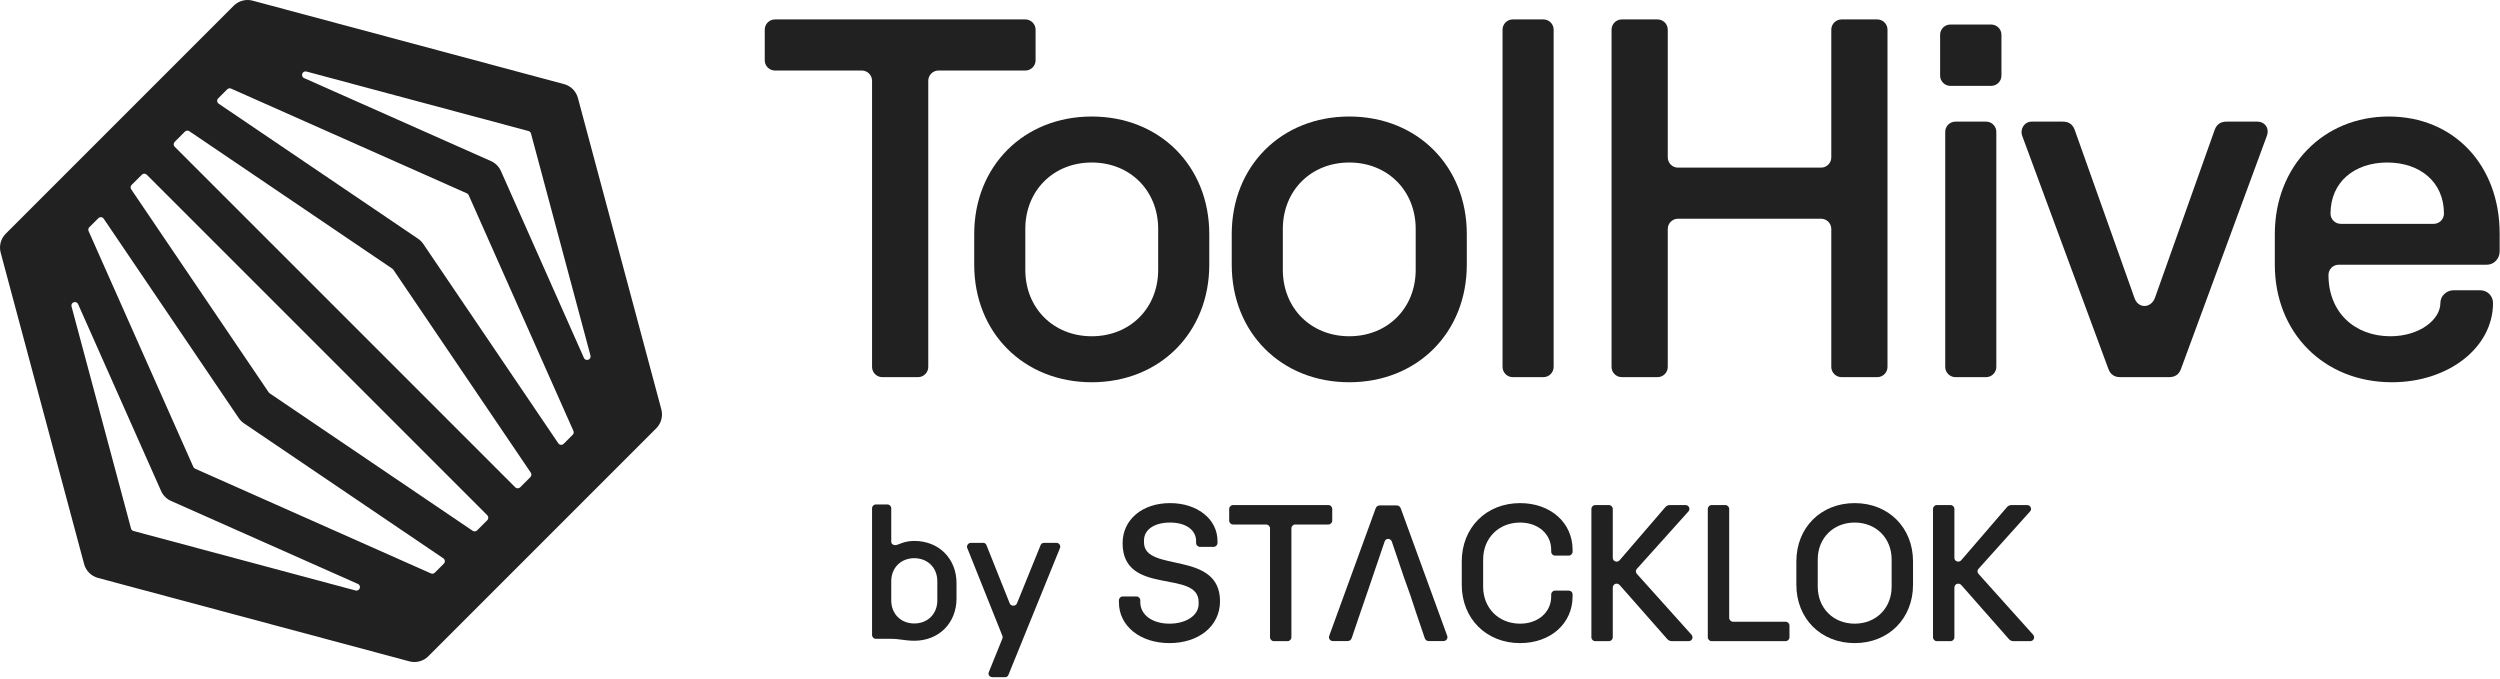
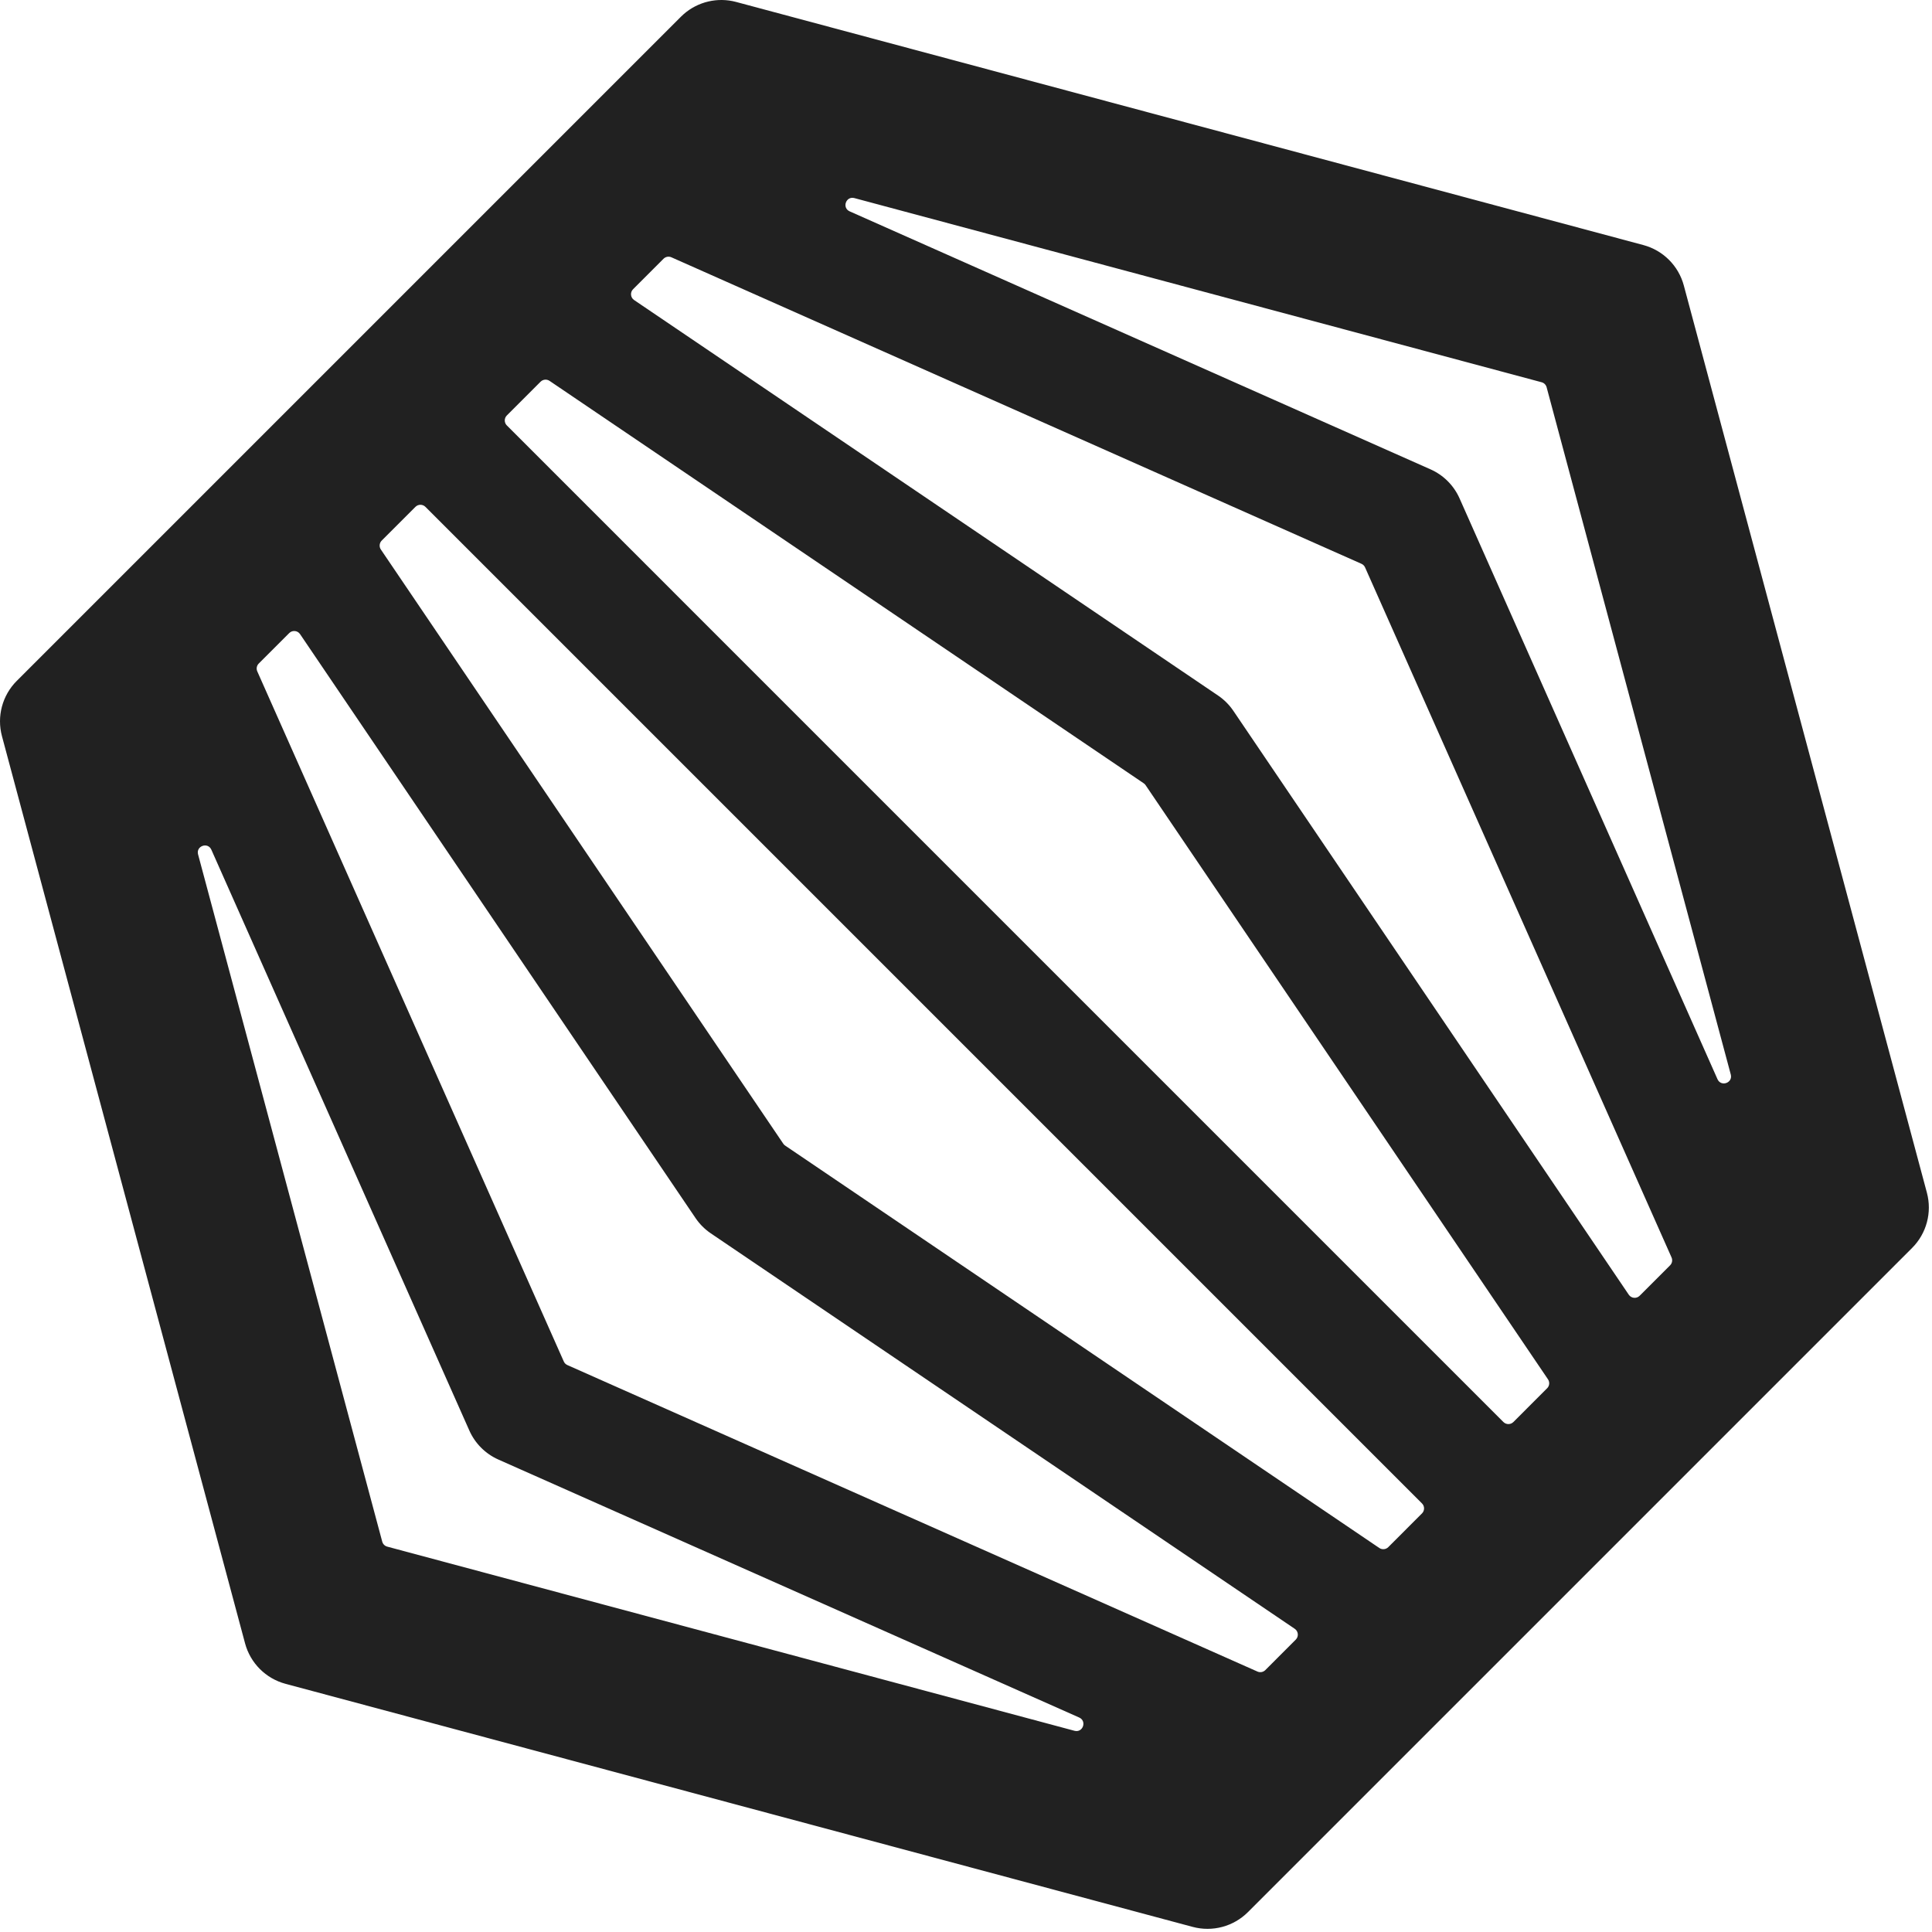
- <svg xmlns="http://www.w3.org/2000/svg" width="689" height="187" viewBox="0 0 689 187" fill="none">
-   <path d="M659.191 105.348C640.46 105.348 626.939 91.686 626.939 72.956V64.505C626.939 45.774 640.319 32.113 658.346 32.113C676.373 32.113 688.907 45.633 688.907 64.365V69.294C688.907 71.266 687.358 72.956 685.386 72.956H644.544C642.995 72.956 641.727 74.223 641.727 75.772C641.727 86.194 649.051 92.672 658.768 92.672C666.937 92.672 672.57 88.025 672.57 83.518C672.57 81.546 674.26 79.997 676.232 79.997H683.555C685.527 79.997 687.076 81.546 687.076 83.518C687.076 95.771 674.823 105.348 659.191 105.348ZM670.739 61.689C672.288 61.689 673.556 60.421 673.556 58.872C673.556 50.14 666.937 44.788 657.923 44.788C648.91 44.788 642.291 50.14 642.291 58.872C642.291 60.421 643.558 61.689 645.107 61.689H670.739Z" fill="#212121" />
-   <path d="M588.259 82.11C589.245 85.067 592.766 85.067 593.893 82.11L610.371 35.775C610.934 34.226 612.061 33.522 613.61 33.522H622.201C624.032 33.522 625.581 35.212 624.736 37.465L601.075 101.686C600.512 103.235 599.385 103.939 597.836 103.939H584.316C582.767 103.939 581.64 103.235 581.077 101.686L557.276 37.324C556.712 35.634 557.839 33.522 559.952 33.522H568.543C570.092 33.522 571.218 34.226 571.782 35.775L588.259 82.11Z" fill="#212121" />
-   <path d="M538.921 103.939C537.372 103.939 536.104 102.672 536.104 101.123V36.338C536.104 34.789 537.372 33.522 538.921 33.522H547.371C548.92 33.522 550.188 34.789 550.188 36.338V101.123C550.188 102.672 548.92 103.939 547.371 103.939H538.921ZM537.513 23.663C535.963 23.663 534.696 22.396 534.696 20.847V9.58C534.696 8.031 535.963 6.763 537.513 6.763H548.779C550.329 6.763 551.596 8.031 551.596 9.58V20.847C551.596 22.396 550.329 23.663 548.779 23.663H537.513Z" fill="#212121" />
-   <path d="M459.636 101.123C459.636 102.672 458.369 103.939 456.82 103.939H446.961C445.412 103.939 444.145 102.672 444.145 101.123V8.172C444.145 6.622 445.412 5.355 446.961 5.355H456.82C458.369 5.355 459.636 6.622 459.636 8.172V43.38C459.636 44.929 460.904 46.197 462.453 46.197H501.887C503.436 46.197 504.704 44.929 504.704 43.38V8.172C504.704 6.622 505.971 5.355 507.52 5.355H517.379C518.928 5.355 520.195 6.622 520.195 8.172V101.123C520.195 102.672 518.928 103.939 517.379 103.939H507.52C505.971 103.939 504.704 102.672 504.704 101.123V63.097C504.704 61.548 503.436 60.281 501.887 60.281H462.453C460.904 60.281 459.636 61.548 459.636 63.097V101.123Z" fill="#212121" />
-   <path d="M428.184 101.123C428.184 102.672 426.917 103.939 425.367 103.939H416.917C415.368 103.939 414.101 102.672 414.101 101.123V8.172C414.101 6.622 415.368 5.355 416.917 5.355H425.367C426.917 5.355 428.184 6.622 428.184 8.172V101.123Z" fill="#212121" />
-   <path d="M371.858 105.348C353.127 105.348 339.466 91.686 339.466 72.956V64.505C339.466 45.774 353.127 32.113 371.858 32.113C390.589 32.113 404.25 45.774 404.25 64.505V72.956C404.25 91.686 390.589 105.348 371.858 105.348ZM371.858 92.672C382.42 92.672 390.166 84.927 390.166 74.364V63.097C390.166 52.534 382.42 44.788 371.858 44.788C361.295 44.788 353.549 52.534 353.549 63.097V74.364C353.549 84.927 361.295 92.672 371.858 92.672Z" fill="#212121" />
-   <path d="M300.884 105.348C282.153 105.348 268.492 91.686 268.492 72.956V64.505C268.492 45.774 282.153 32.113 300.884 32.113C319.615 32.113 333.276 45.774 333.276 64.505V72.956C333.276 91.686 319.615 105.348 300.884 105.348ZM300.884 92.672C311.447 92.672 319.193 84.927 319.193 74.364V63.097C319.193 52.534 311.447 44.788 300.884 44.788C290.322 44.788 282.576 52.534 282.576 63.097V74.364C282.576 84.927 290.322 92.672 300.884 92.672Z" fill="#212121" />
-   <path d="M213.58 19.438C212.031 19.438 210.763 18.171 210.763 16.622V8.172C210.763 6.622 212.031 5.355 213.58 5.355H282.589C284.138 5.355 285.406 6.622 285.406 8.172V16.622C285.406 18.171 284.138 19.438 282.589 19.438H258.647C257.098 19.438 255.83 20.706 255.83 22.255V101.123C255.83 102.672 254.563 103.939 253.014 103.939H243.155C241.606 103.939 240.339 102.672 240.339 101.123V22.255C240.339 20.706 239.071 19.438 237.522 19.438H213.58Z" fill="#212121" />
-   <path d="M273.615 186.642C272.715 186.642 272.239 185.954 272.504 185.266L276.207 176.114C276.366 175.743 276.366 175.479 276.207 175.109L266.578 151.037C266.314 150.455 266.79 149.608 267.584 149.608H270.97C271.34 149.608 271.71 149.82 271.869 150.243L278.271 166.273C278.588 167.12 279.911 167.173 280.281 166.273L286.788 150.243C286.947 149.82 287.37 149.608 287.741 149.608H291.127C291.973 149.608 292.396 150.455 292.132 151.037L277.9 186.06C277.742 186.43 277.371 186.642 277.001 186.642H273.615Z" fill="#212121" />
-   <path d="M251.977 176.59C249.544 176.59 247.851 176.061 245.629 176.061H241.396C240.814 176.061 240.338 175.585 240.338 175.003V140.085C240.338 139.503 240.814 139.027 241.396 139.027H244.57C245.152 139.027 245.629 139.503 245.629 140.085V149.238C245.629 149.873 246.105 150.243 246.687 150.243C247.639 150.243 248.962 149.079 251.977 149.079C258.749 149.079 263.616 153.946 263.616 160.718V164.951C263.616 171.723 258.749 176.59 251.977 176.59ZM251.977 171.828C255.681 171.828 258.326 169.183 258.326 165.48V160.189C258.326 156.486 255.681 153.841 251.977 153.841C248.274 153.841 245.629 156.486 245.629 160.189V165.48C245.629 169.183 248.274 171.828 251.977 171.828Z" fill="#212121" />
-   <path d="M339.835 144.552C339.246 144.552 338.763 144.07 338.763 143.48V140.265C338.763 139.675 339.246 139.193 339.835 139.193H366.093C366.682 139.193 367.165 139.675 367.165 140.265V143.48C367.165 144.07 366.682 144.552 366.093 144.552H356.983C356.394 144.552 355.911 145.034 355.911 145.624V175.633C355.911 176.222 355.429 176.704 354.84 176.704H351.088C350.499 176.704 350.017 176.222 350.017 175.633V145.624C350.017 145.034 349.534 144.552 348.945 144.552H339.835Z" fill="#212121" />
-   <path d="M322.304 177.24C314.213 177.24 308.372 172.525 308.372 165.987V165.451C308.372 164.862 308.854 164.379 309.443 164.379H313.195C313.784 164.379 314.266 164.862 314.266 165.451V165.987C314.266 169.417 317.535 171.882 322.304 171.882C326.859 171.882 330.343 169.631 330.343 166.469V165.933C330.343 156.77 309.39 164.433 309.39 149.696C309.39 143.212 314.802 138.657 322.465 138.657C329.967 138.657 335.541 143.051 335.541 149.107V149.643C335.541 150.232 335.058 150.715 334.469 150.715H330.718C330.128 150.715 329.646 150.232 329.646 149.643V149.107C329.646 146.16 326.967 144.016 322.465 144.016C318.232 144.016 315.284 145.892 315.284 148.946V149.482C315.284 157.949 336.237 151.518 336.237 165.719C336.237 172.525 330.396 177.24 322.304 177.24Z" fill="#212121" />
-   <path d="M398.85 175.233L386.062 140.143C385.851 139.554 385.429 139.289 384.852 139.289H380.326C379.745 139.289 379.327 139.557 379.116 140.143L366.335 175.233C366.071 175.979 366.598 176.675 367.334 176.675H371.385C371.966 176.675 372.331 176.407 372.542 175.822L374.195 170.954C374.195 170.953 374.194 170.952 374.194 170.952C374.193 170.952 374.192 170.951 374.192 170.951L374.589 169.796L375.226 167.918C375.24 167.882 375.254 167.85 375.268 167.814L377.143 162.363L379.382 155.765C379.383 155.763 379.385 155.762 379.387 155.762C379.389 155.762 379.391 155.76 379.391 155.758L381.592 149.275C381.908 148.261 383.224 148.261 383.59 149.275L387.005 159.328L388.682 164.019L390.318 168.974L392.643 175.822C392.854 176.411 393.223 176.675 393.8 176.675H397.851C398.586 176.675 399.114 175.929 398.85 175.233Z" fill="#212121" />
-   <path d="M532.738 140.265C532.738 139.675 533.22 139.193 533.809 139.193H537.561C538.15 139.193 538.632 139.675 538.632 140.265V153.715C538.632 154.787 539.918 155.109 540.508 154.412L553.101 139.783C553.476 139.354 553.905 139.193 554.441 139.193H558.674C559.585 139.193 560.121 140.265 559.478 140.961L545.277 156.77C544.902 157.145 544.902 157.734 545.277 158.163L560.335 174.936C560.871 175.525 560.603 176.704 559.478 176.704H554.977C554.441 176.704 554.012 176.544 553.637 176.115L540.561 161.271C539.865 160.467 538.632 160.896 538.632 161.968V175.633C538.632 176.222 538.15 176.704 537.561 176.704H533.809C533.22 176.704 532.738 176.222 532.738 175.633V140.265Z" fill="#212121" />
-   <path d="M511.153 177.24C501.828 177.24 495.076 170.488 495.076 161.164V154.734C495.076 145.409 501.828 138.657 511.153 138.657C520.477 138.657 527.229 145.409 527.229 154.734V161.164C527.229 170.488 520.477 177.24 511.153 177.24ZM511.153 171.882C517.047 171.882 521.334 167.595 521.334 161.7V154.198C521.334 148.303 517.047 144.016 511.153 144.016C505.258 144.016 500.971 148.303 500.971 154.198V161.7C500.971 167.595 505.258 171.882 511.153 171.882Z" fill="#212121" />
-   <path d="M471.741 176.704C471.151 176.704 470.669 176.222 470.669 175.633V140.265C470.669 139.675 471.151 139.193 471.741 139.193H475.492C476.081 139.193 476.564 139.675 476.564 140.265V170.274C476.564 170.863 477.046 171.346 477.635 171.346H492.104C492.693 171.346 493.176 171.828 493.176 172.417V175.633C493.176 176.222 492.693 176.704 492.104 176.704H471.741Z" fill="#212121" />
-   <path d="M438.587 140.265C438.587 139.675 439.07 139.193 439.659 139.193H443.41C444 139.193 444.482 139.675 444.482 140.265V153.715C444.482 154.787 445.768 155.109 446.357 154.412L458.951 139.783C459.326 139.354 459.754 139.193 460.29 139.193H464.524C465.435 139.193 465.971 140.265 465.327 140.961L451.127 156.77C450.752 157.145 450.752 157.734 451.127 158.163L466.185 174.936C466.721 175.525 466.453 176.704 465.327 176.704H460.826C460.29 176.704 459.862 176.544 459.486 176.115L446.411 161.271C445.714 160.467 444.482 160.896 444.482 161.968V175.633C444.482 176.222 444 176.704 443.41 176.704H439.659C439.07 176.704 438.587 176.222 438.587 175.633V140.265Z" fill="#212121" />
-   <path d="M418.937 177.24C409.613 177.24 402.861 170.488 402.861 161.164V154.734C402.861 145.409 409.613 138.657 418.937 138.657C427.35 138.657 433.406 144.07 433.406 151.518V152.054C433.406 152.644 432.923 153.126 432.334 153.126H428.583C427.993 153.126 427.511 152.644 427.511 152.054V151.518C427.511 147.178 423.921 144.016 418.937 144.016C413.042 144.016 408.755 148.303 408.755 154.198V161.7C408.755 167.595 413.042 171.882 418.937 171.882C423.921 171.882 427.511 168.72 427.511 164.379V163.843C427.511 163.254 427.993 162.772 428.583 162.772H432.334C432.923 162.772 433.406 163.2 433.406 163.843V164.379C433.406 171.828 427.35 177.24 418.937 177.24Z" fill="#212121" />
-   <path d="M64.67 1.338C66.022 0.155 67.882 -0.284 69.632 0.184L155.447 23.181C157.314 23.681 158.772 25.14 159.272 27.006L182.266 112.82C182.766 114.686 182.232 116.678 180.866 118.043L159.972 138.937C159.963 138.947 159.954 138.957 159.944 138.966L138.967 159.944C138.958 159.953 138.947 159.962 138.938 159.972L118.043 180.866C116.677 182.232 114.686 182.766 112.82 182.266L27.006 159.272C25.14 158.772 23.681 157.314 23.181 155.447L0.184 69.632C-0.316 67.765 0.218 65.773 1.584 64.407L64.407 1.584L64.67 1.338ZM53.283 128.679C53.38 128.897 53.554 129.072 53.772 129.169L118.756 158.031C119.121 158.193 119.547 158.113 119.829 157.831L122.314 155.347C122.742 154.919 122.674 154.207 122.173 153.867L67.236 116.663C66.667 116.278 66.176 115.787 65.791 115.218L28.583 60.278C28.243 59.776 27.531 59.708 27.103 60.136L24.619 62.621C24.337 62.903 24.258 63.329 24.419 63.694L53.283 128.679ZM141.998 134.299C142.375 134.675 142.985 134.675 143.361 134.299L146.172 131.489C146.498 131.162 146.547 130.65 146.288 130.267L108.394 74.316C108.325 74.215 108.238 74.127 108.137 74.059L52.182 36.163C51.8 35.904 51.287 35.953 50.96 36.279L48.151 39.089C47.775 39.465 47.775 40.075 48.151 40.452L141.998 134.299ZM115.217 65.791C115.786 66.177 116.277 66.668 116.662 67.237L153.867 122.173C154.207 122.674 154.919 122.742 155.347 122.314L157.831 119.83C158.113 119.548 158.192 119.122 158.03 118.757L129.167 53.774C129.07 53.556 128.896 53.381 128.678 53.284L63.693 24.42C63.328 24.258 62.902 24.337 62.62 24.619L60.136 27.103C59.708 27.531 59.776 28.243 60.277 28.583L115.217 65.791ZM74.058 108.137C74.127 108.238 74.215 108.325 74.316 108.394L130.268 146.287C130.65 146.546 131.163 146.498 131.49 146.171L134.298 143.363C134.674 142.986 134.674 142.376 134.298 142L40.45 48.152C40.074 47.776 39.464 47.776 39.087 48.152L36.28 50.96C35.953 51.286 35.904 51.799 36.163 52.182L74.058 108.137ZM36.111 145.659C36.2 145.991 36.46 146.251 36.793 146.34L97.985 162.737C99.133 163.045 99.712 161.408 98.626 160.925L47.141 138.06C45.917 137.516 44.938 136.537 44.394 135.313L21.526 83.826C21.043 82.74 19.406 83.319 19.714 84.467L36.111 145.659ZM135.312 44.395C136.536 44.939 137.515 45.918 138.059 47.142L160.924 98.626C161.406 99.712 163.043 99.133 162.735 97.985L146.339 36.794C146.25 36.462 145.99 36.202 145.657 36.113L84.467 19.716C83.319 19.408 82.74 21.045 83.826 21.527L135.312 44.395Z" fill="#212121" />
+ <svg xmlns="http://www.w3.org/2000/svg" width="190" height="190" viewBox="0 0 190 190" fill="none">
+   <path d="M67.236 1.391C68.641 0.161 70.576 -0.296 72.395 0.192L161.616 24.101C163.556 24.621 165.073 26.137 165.593 28.078L189.499 117.297C190.018 119.237 189.463 121.308 188.043 122.728L166.321 144.45C166.311 144.46 166.301 144.471 166.291 144.481L144.482 166.291C144.472 166.301 144.461 166.31 144.451 166.32L122.728 188.043C121.308 189.463 119.237 190.018 117.297 189.499L28.078 165.593C26.137 165.073 24.621 163.556 24.101 161.616L0.192 72.395C-0.328 70.454 0.226 68.383 1.647 66.962L66.962 1.647L67.236 1.391ZM55.445 133.893C55.515 134.051 55.641 134.176 55.798 134.246L123.662 164.387C123.924 164.504 124.232 164.447 124.435 164.244L127.43 161.248C127.739 160.94 127.69 160.427 127.329 160.182L69.904 121.293C69.313 120.892 68.802 120.382 68.402 119.79L29.508 62.361C29.264 62 28.75 61.951 28.442 62.26L25.446 65.255C25.243 65.458 25.186 65.766 25.303 66.028L55.445 133.893ZM147.851 139.846C148.122 140.117 148.562 140.117 148.833 139.846L152.151 136.527C152.387 136.292 152.422 135.922 152.235 135.647L112.662 77.216C112.613 77.143 112.55 77.08 112.477 77.031L54.043 37.455C53.767 37.269 53.398 37.304 53.162 37.539L49.844 40.857C49.573 41.128 49.573 41.568 49.844 41.839L147.851 139.846ZM119.789 68.402C120.381 68.803 120.891 69.313 121.292 69.905L160.182 127.329C160.427 127.69 160.94 127.739 161.248 127.431L164.243 124.436C164.446 124.233 164.503 123.925 164.387 123.663L134.245 55.8C134.175 55.642 134.049 55.516 133.892 55.447L66.028 25.303C65.765 25.187 65.458 25.244 65.254 25.447L62.26 28.442C61.951 28.75 62 29.264 62.361 29.508L119.789 68.402ZM77.031 112.477C77.08 112.55 77.143 112.613 77.216 112.662L135.647 152.235C135.923 152.422 136.292 152.386 136.528 152.151L139.844 148.834C140.116 148.563 140.116 148.123 139.844 147.852L41.838 49.846C41.567 49.575 41.127 49.575 40.856 49.846L37.54 53.161C37.304 53.397 37.269 53.767 37.456 54.042L77.031 112.477ZM37.59 151.61C37.654 151.85 37.842 152.037 38.081 152.101L105.669 170.212C106.496 170.433 106.913 169.254 106.13 168.906L49.012 143.538C47.739 142.973 46.721 141.955 46.156 140.682L20.785 83.562C20.438 82.78 19.258 83.197 19.479 84.024L37.59 151.61ZM140.681 46.157C141.954 46.722 142.972 47.74 143.538 49.013L168.904 106.131C169.252 106.914 170.432 106.497 170.21 105.669L152.1 38.083C152.036 37.843 151.848 37.656 151.609 37.592L84.023 19.481C83.196 19.259 82.779 20.439 83.562 20.787L140.681 46.157Z" fill="#212121" />
</svg>
